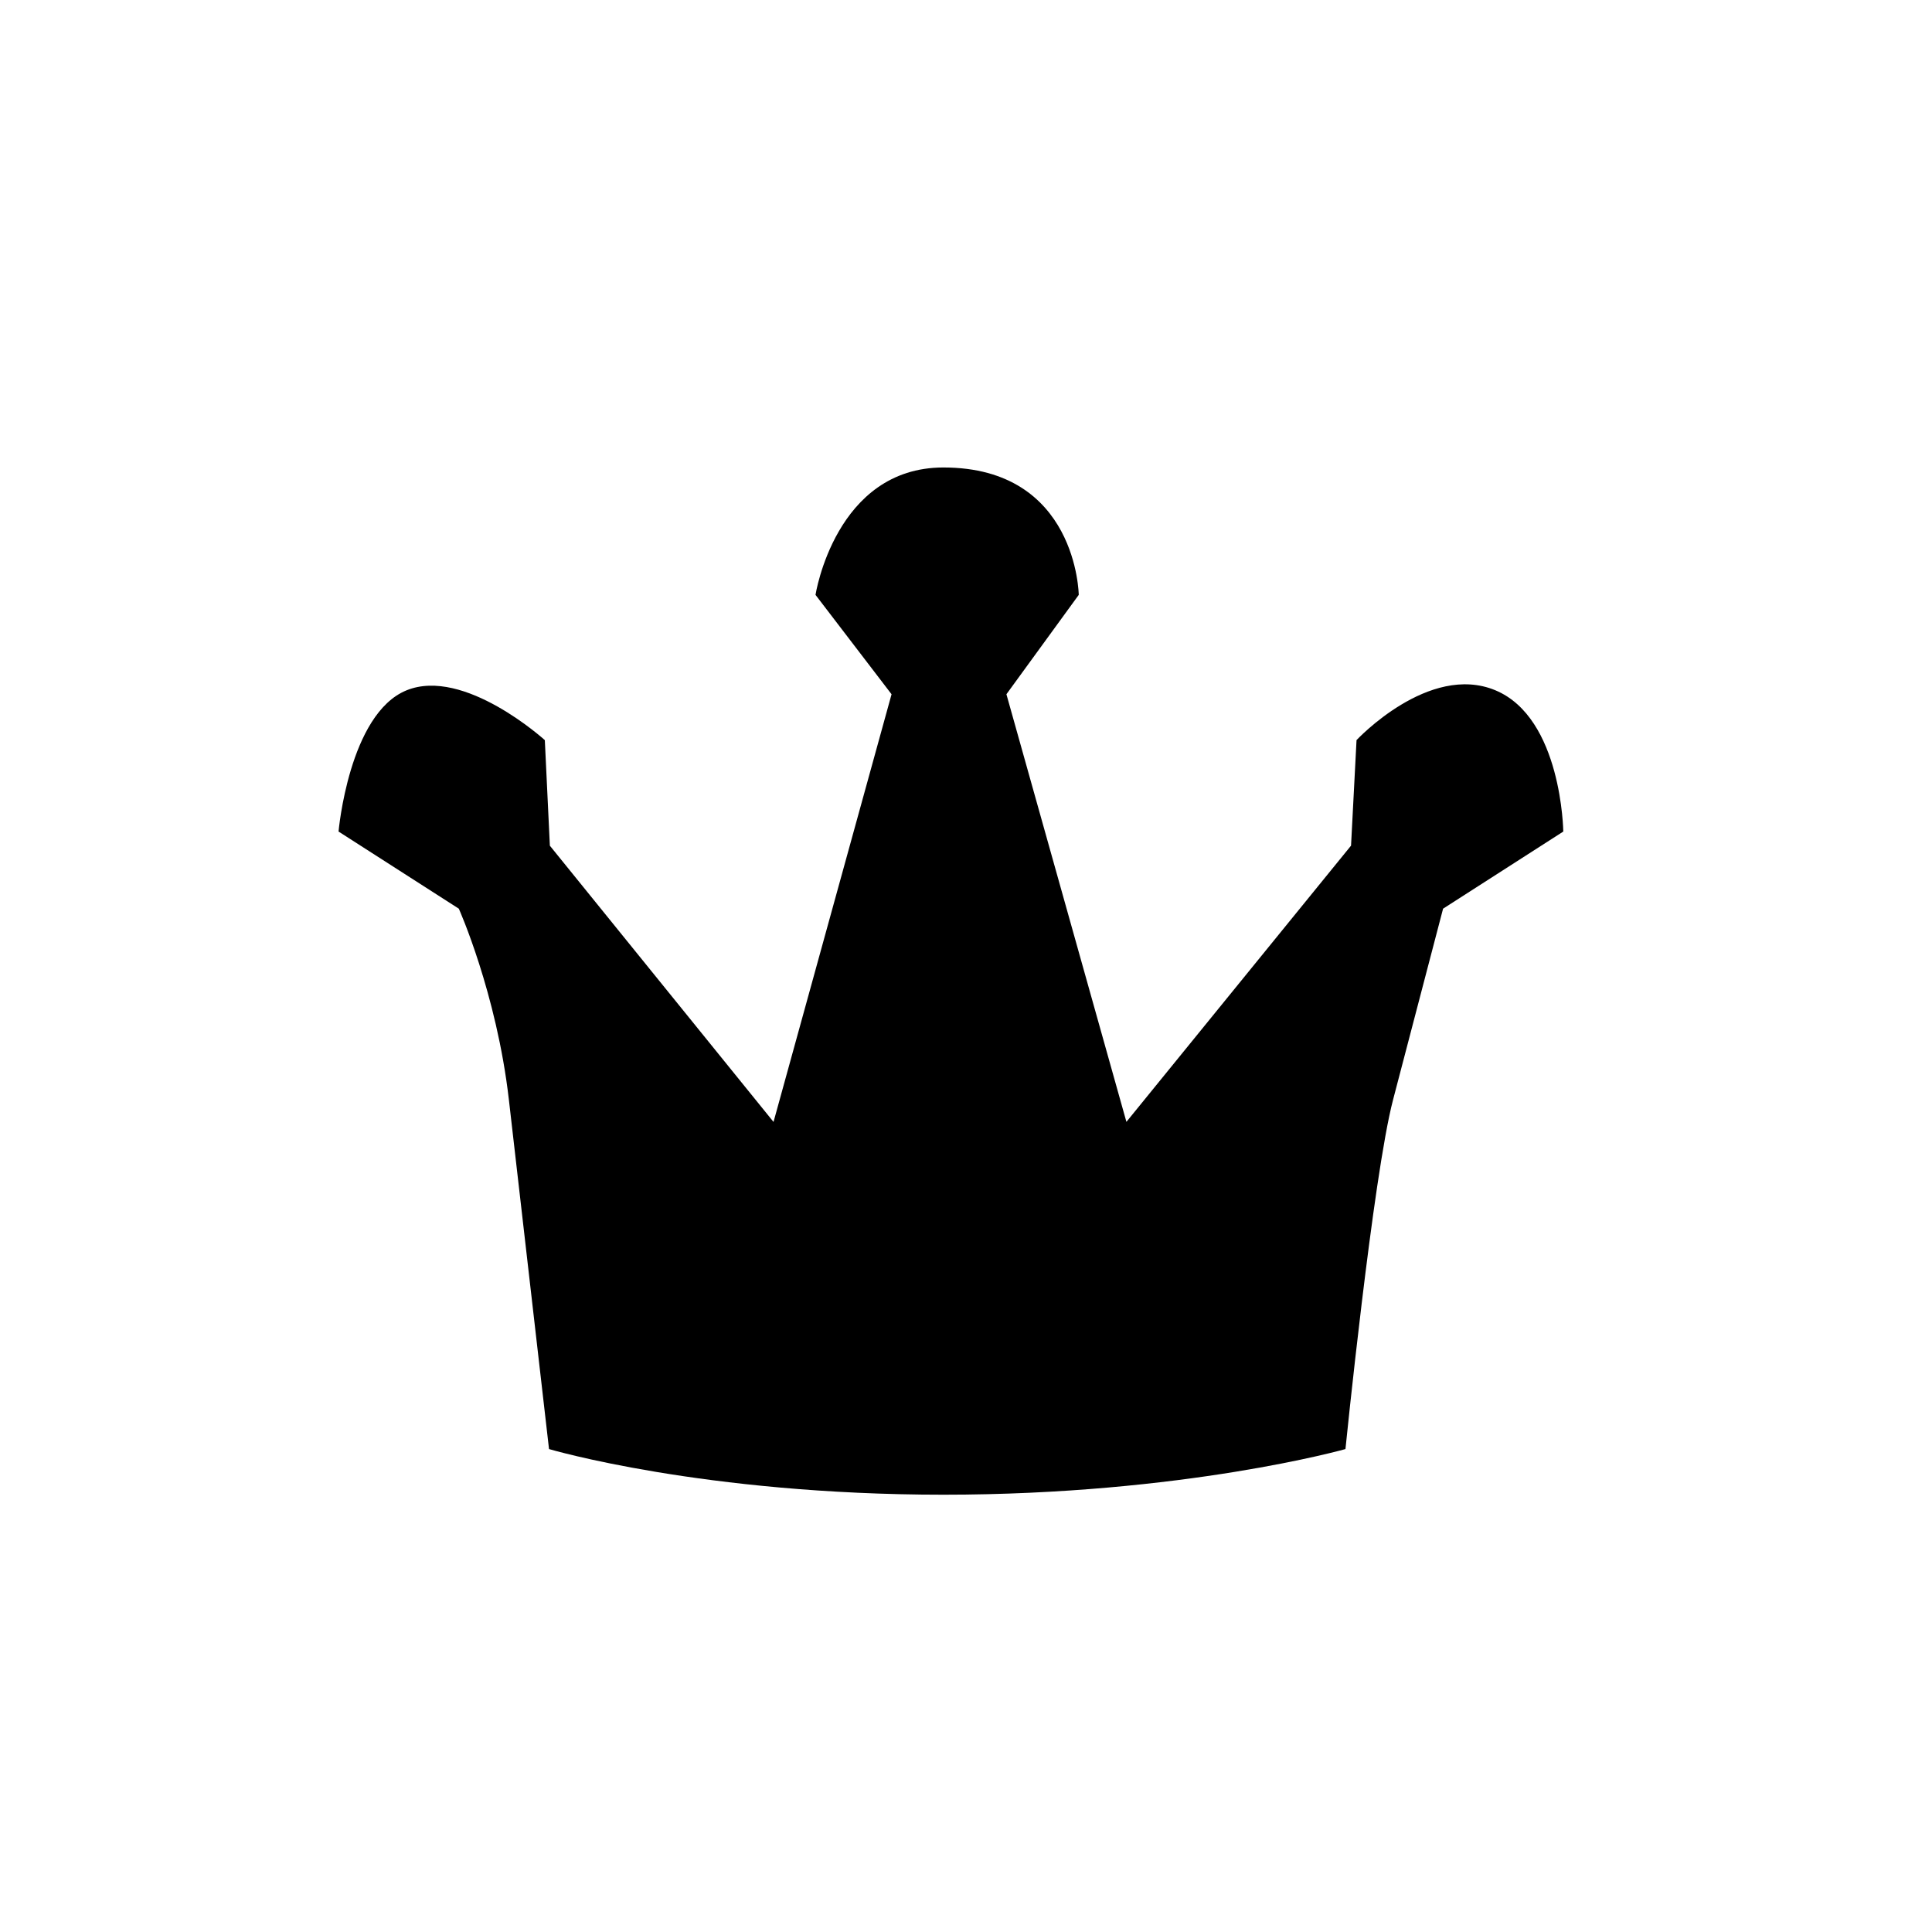
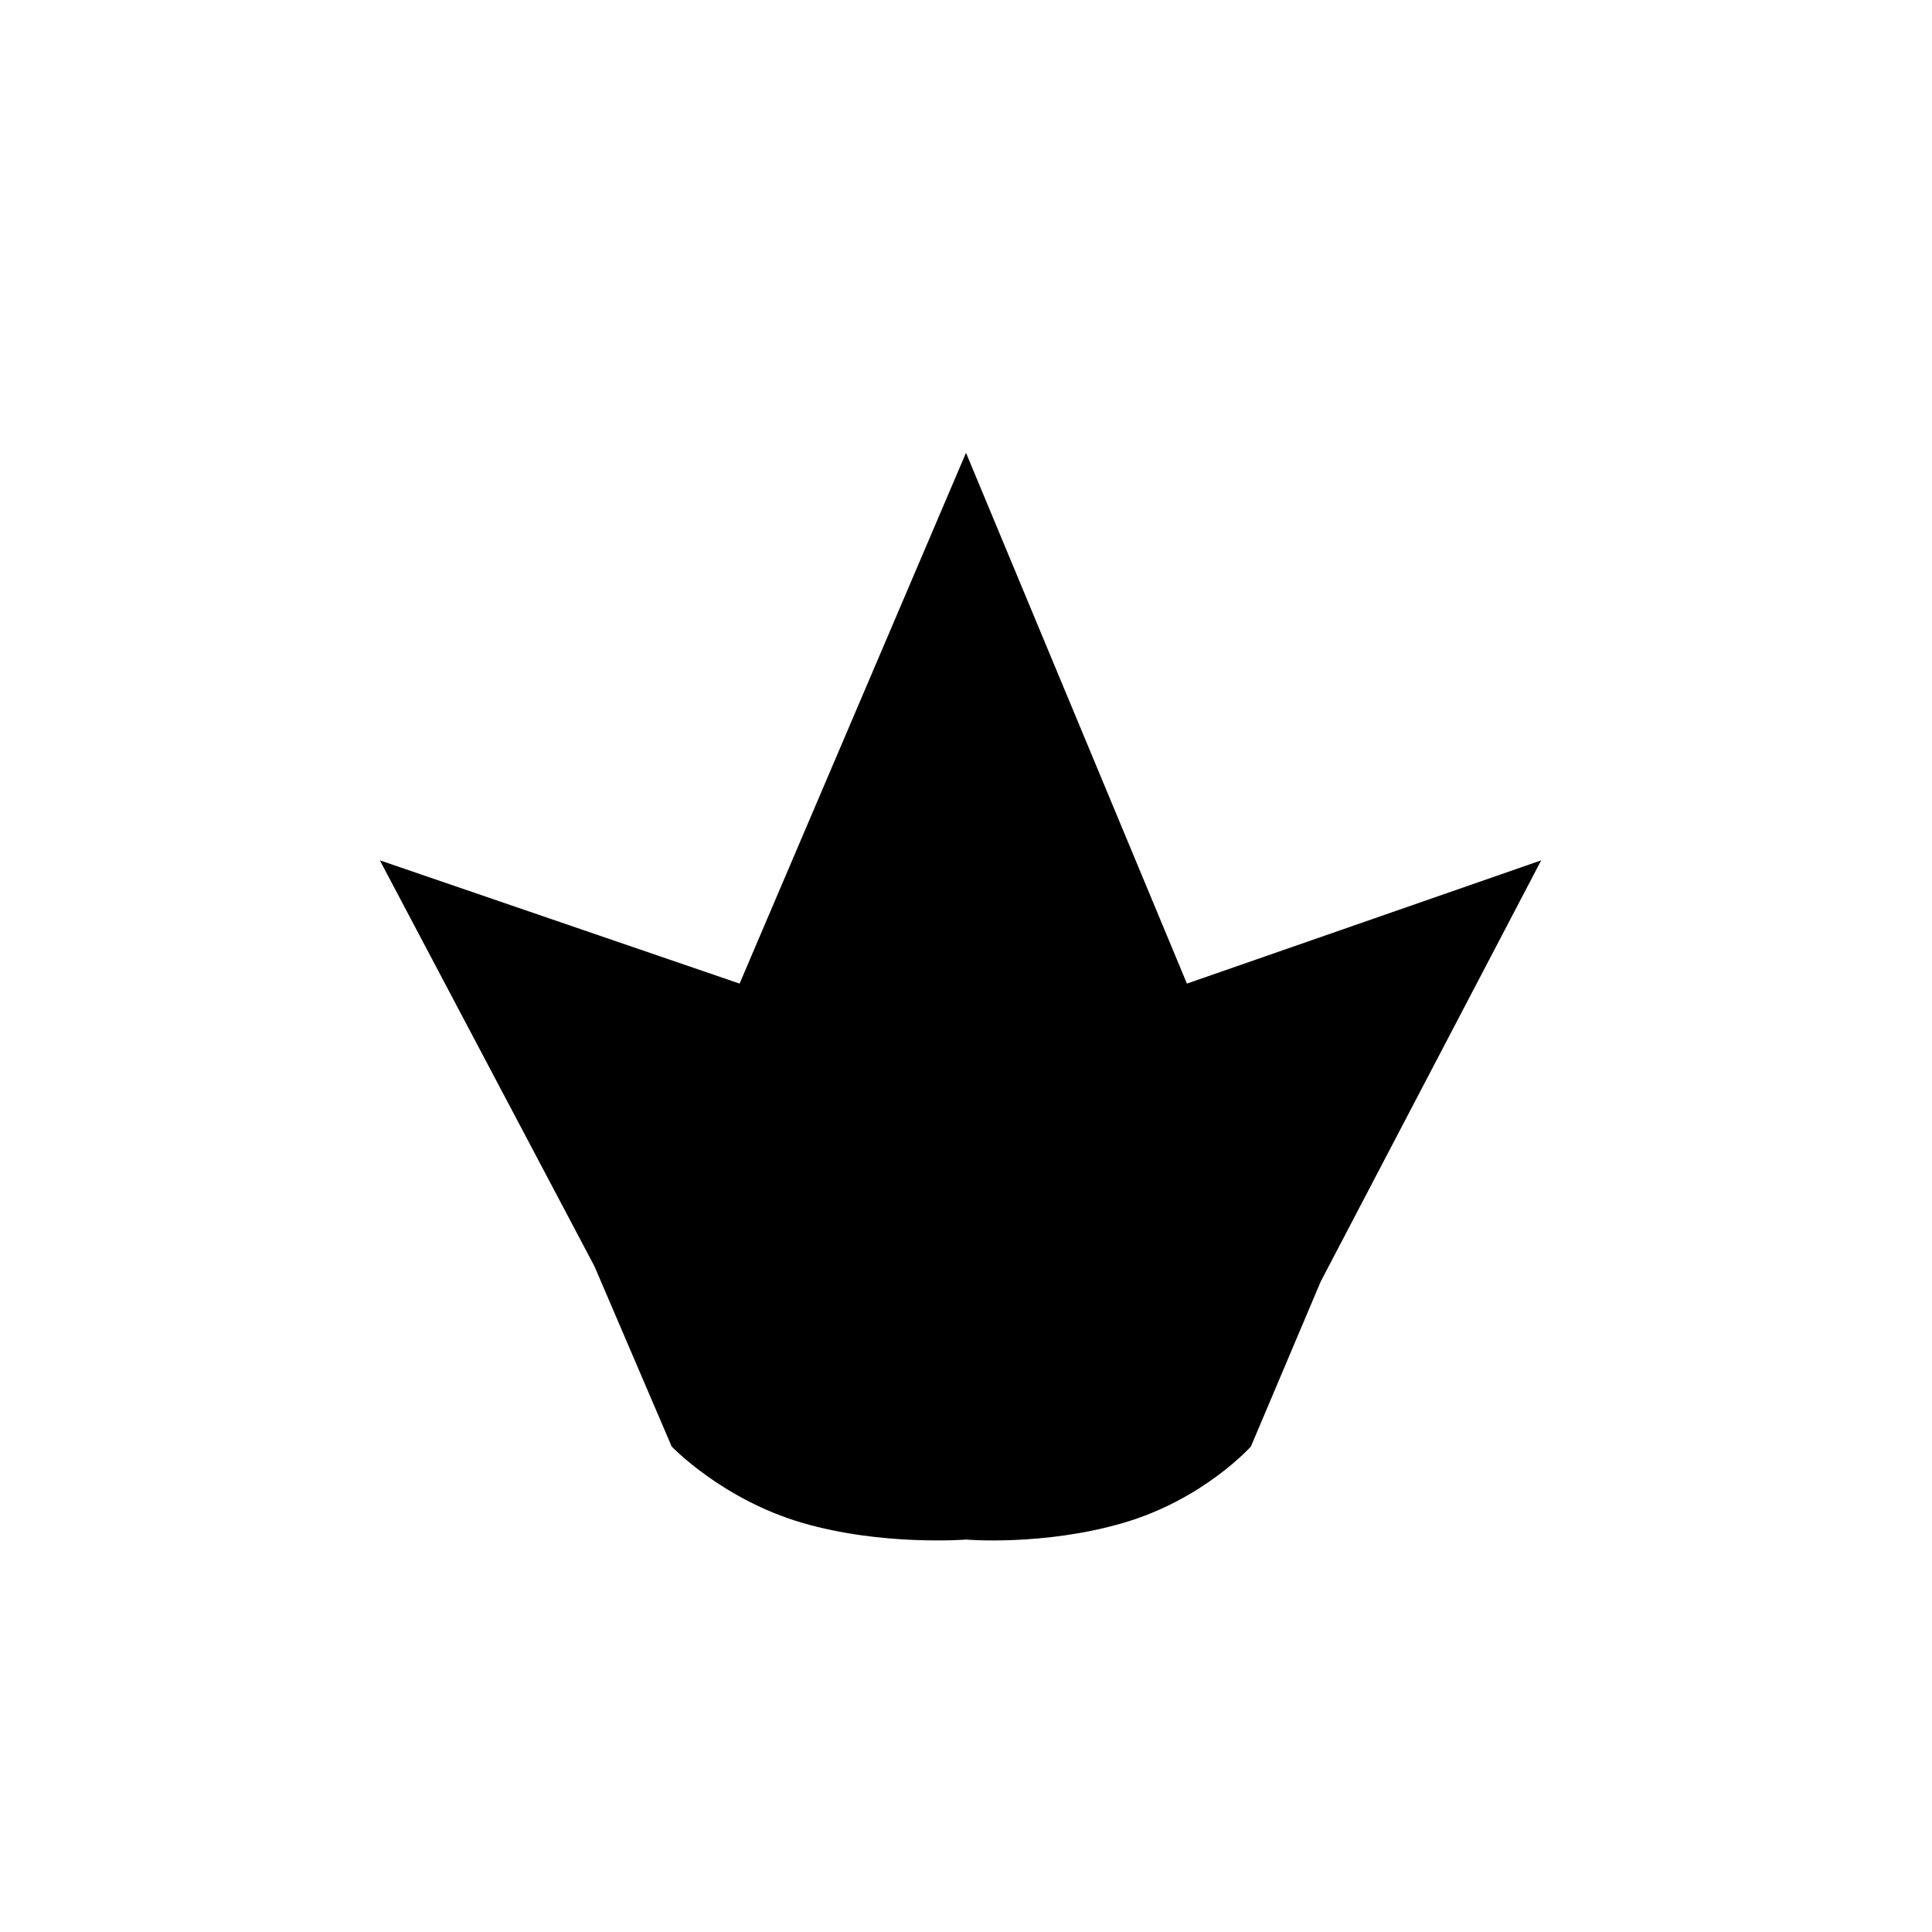
- <svg xmlns="http://www.w3.org/2000/svg" version="1.1" x="0px" y="0px" width="64px" height="64px" viewBox="0.125 0.125 64 64" enable-background="new 0.125 0.125 64 64" xml:space="preserve">
+ <svg xmlns="http://www.w3.org/2000/svg" version="1.1" x="0px" y="0px" width="64px" height="64px" viewBox="0.354 0.354 64 64" enable-background="new 0.354 0.354 64 64" xml:space="preserve">
  <defs>
</defs>
-   <circle display="none" opacity="0.52" fill="none" stroke="#000000" stroke-width="0.25" stroke-miterlimit="10" cx="32.125" cy="32.125" r="32" />
-   <line display="none" opacity="0.5" fill="none" stroke="#000000" stroke-miterlimit="10" x1="0.125" y1="32.625" x2="64.125" y2="32.625" />
-   <line display="none" opacity="0.5" fill="none" stroke="#000000" stroke-miterlimit="10" x1="31.625" y1="0.125" x2="31.625" y2="64.125" />
-   <circle display="none" opacity="0.5" fill="none" stroke="#000000" stroke-width="0.25" stroke-miterlimit="10" cx="31.625" cy="32.625" r="24.5" />
-   <path d="M49.66,22.991c-2.205-0.916-4.598,1.651-4.598,1.651l-0.182,3.496l-7.441,9.15l-3.975-14.165l2.396-3.292  c0,0-0.051-4.22-4.483-4.22c-3.582,0-4.237,4.22-4.237,4.22l2.519,3.292L25.749,37.29l-7.409-9.15l-0.167-3.497  c0,0-2.671-2.428-4.581-1.65c-1.91,0.778-2.252,4.678-2.252,4.678l3.984,2.555c0,0,1.251,2.792,1.658,6.326  c0.406,3.533,1.33,11.575,1.33,11.575s5.098,1.512,13.068,1.512c7.969,0,13.315-1.512,13.315-1.512s0.912-9.037,1.578-11.575  c0.664-2.539,1.656-6.326,1.656-6.326l3.982-2.555C51.91,27.67,51.865,23.908,49.66,22.991z" />
+   <circle display="none" opacity="0.52" fill="none" stroke="#000000" stroke-width="0.25" stroke-miterlimit="10" cx="32.354" cy="32.354" r="32" />
+   <line display="none" opacity="0.5" fill="none" stroke="#000000" stroke-miterlimit="10" x1="0.354" y1="32.854" x2="64.354" y2="32.854" />
+   <line display="none" opacity="0.5" fill="none" stroke="#000000" stroke-miterlimit="10" x1="31.854" y1="0.354" x2="31.854" y2="64.354" />
+   <circle display="none" opacity="0.5" fill="none" stroke="#000000" stroke-width="0.25" stroke-miterlimit="10" cx="31.854" cy="32.854" r="24.5" />
+   <line display="none" fill="none" stroke="#000000" stroke-miterlimit="10" x1="64.354" y1="0.354" x2="0.354" y2="64.354" />
+   <line display="none" fill="none" stroke="#000000" stroke-miterlimit="10" x1="0.354" y1="0.354" x2="64.354" y2="64.354" />
+   <path d="M39.672,32.937l-7.318-17.583l-7.5,17.583l-11.917-4.083l7.11,13.449l2.557,5.968c0,0,1.667,1.75,4.319,2.527  s5.431,0.556,5.431,0.556s2.57,0.222,5.223-0.556s4.215-2.527,4.215-2.527l2.313-5.466l7.303-13.951L39.672,32.937z" />
</svg>
